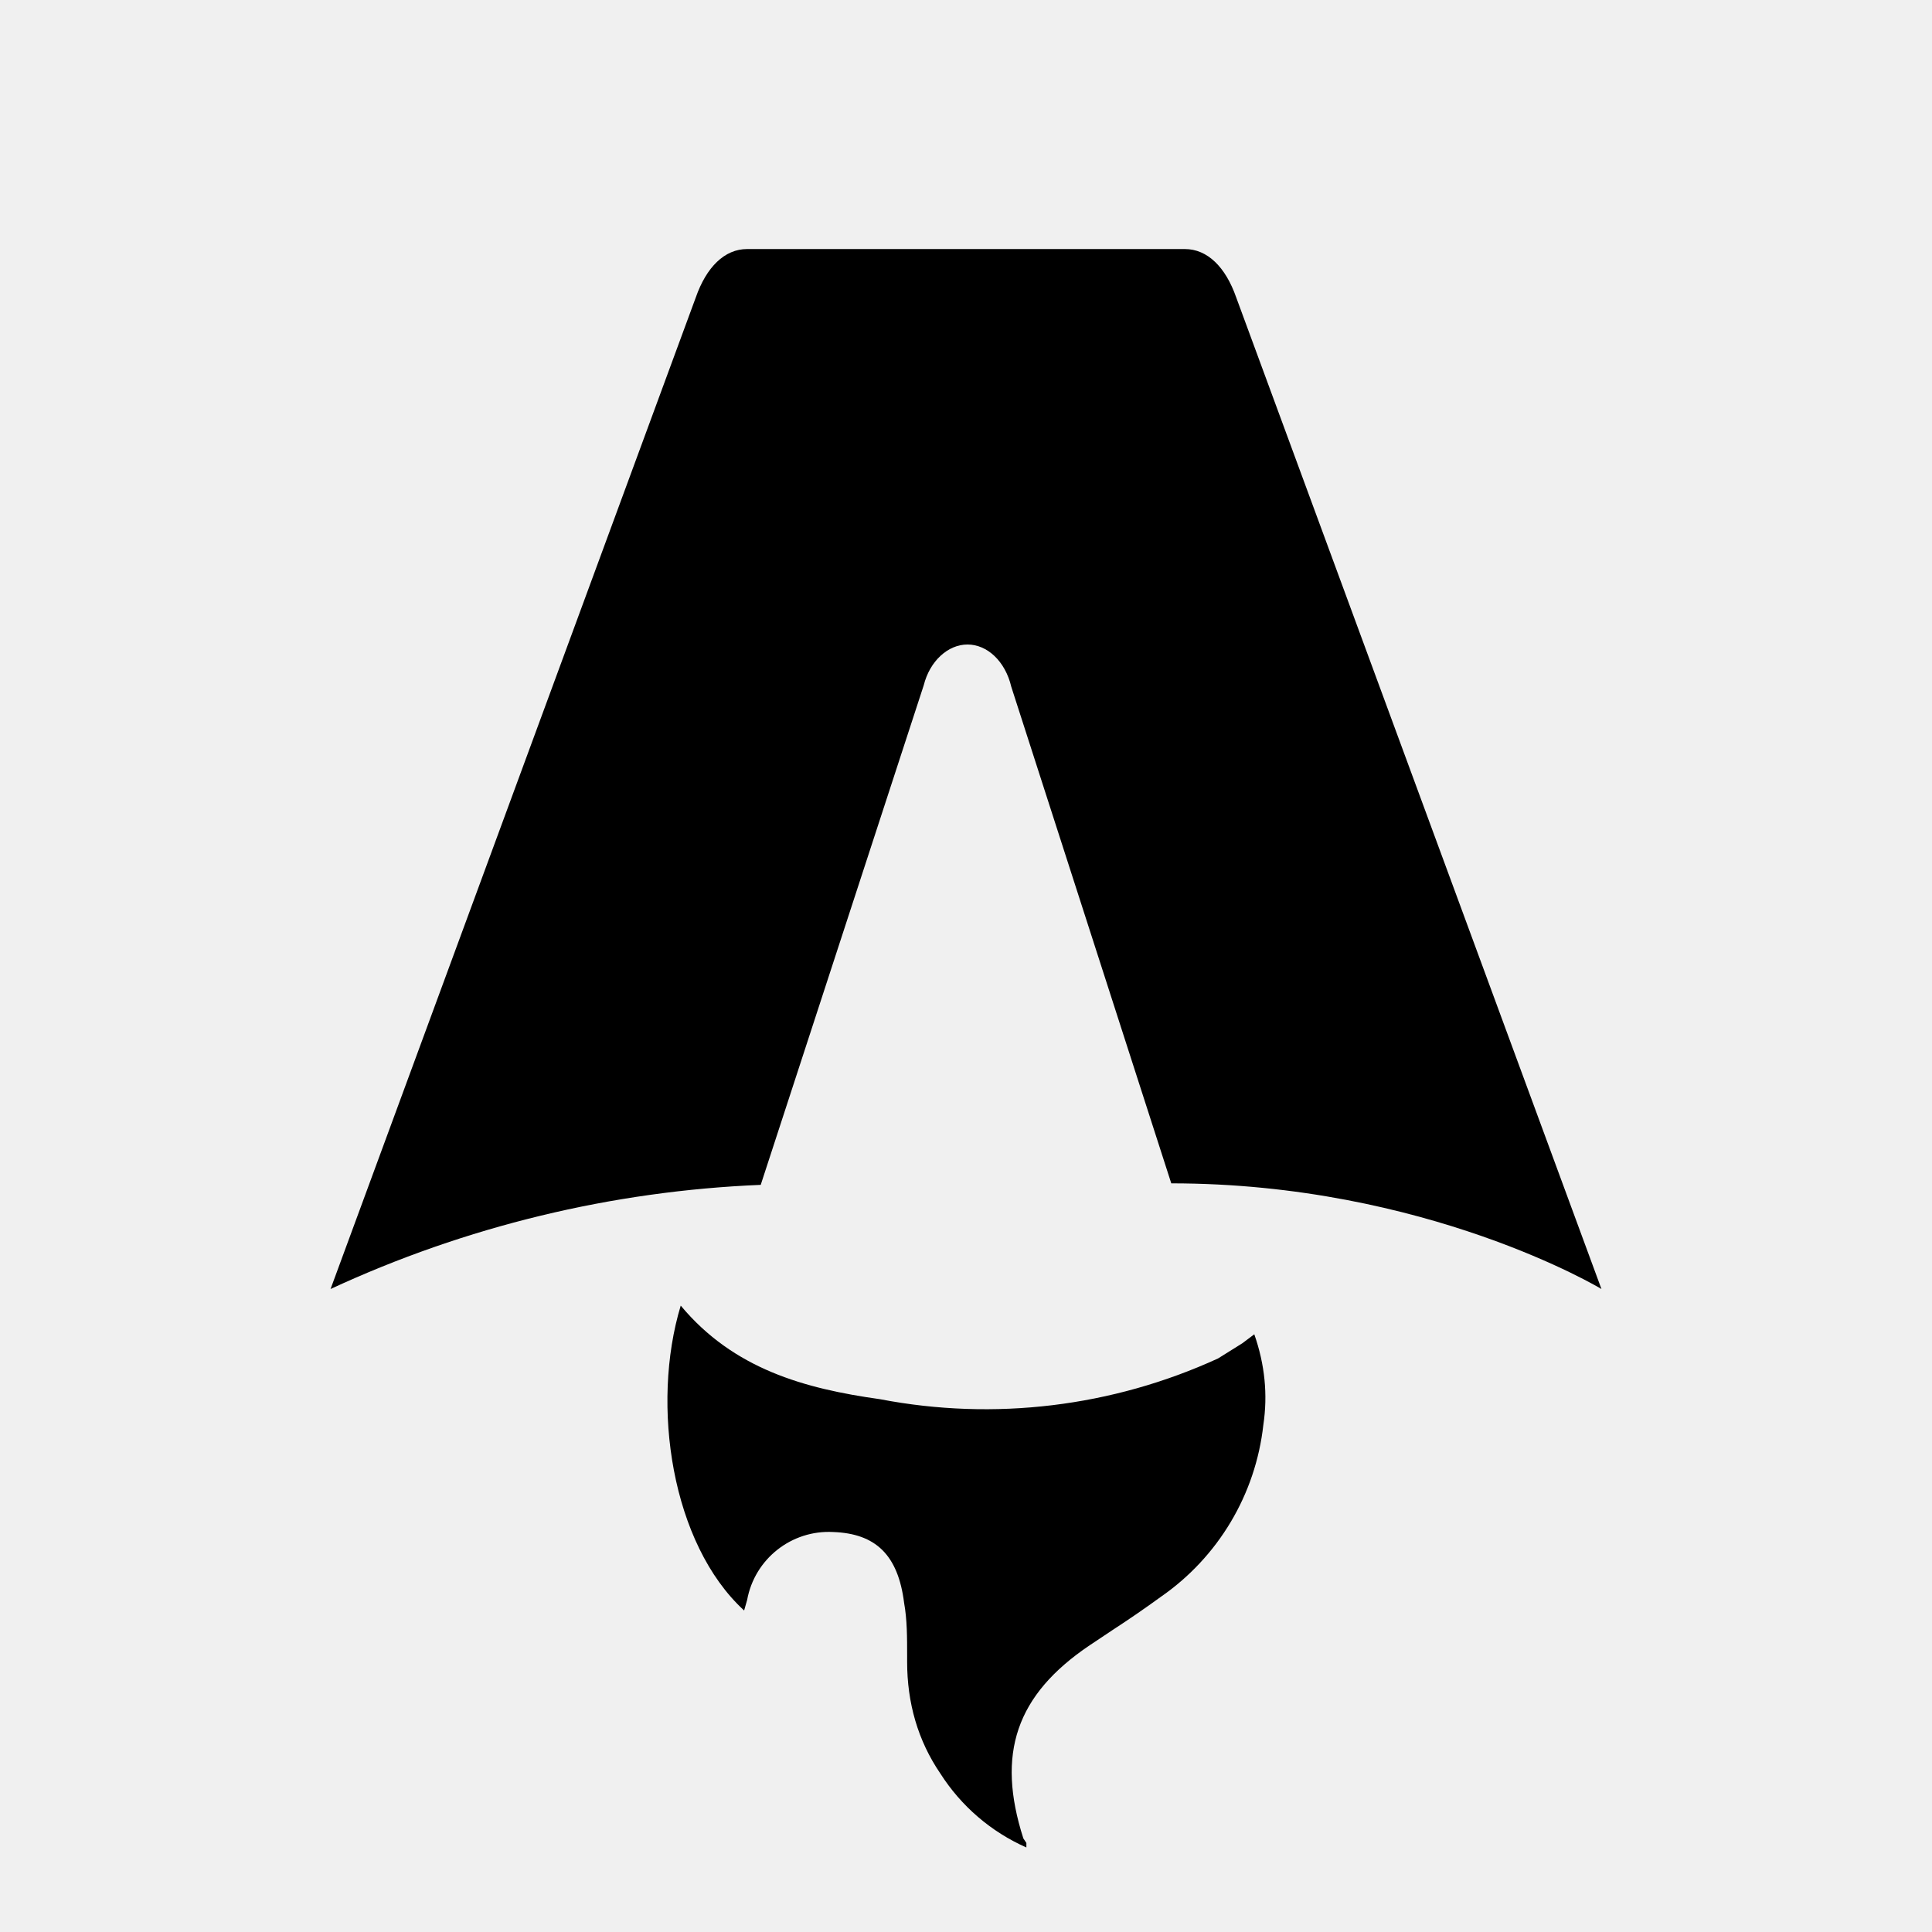
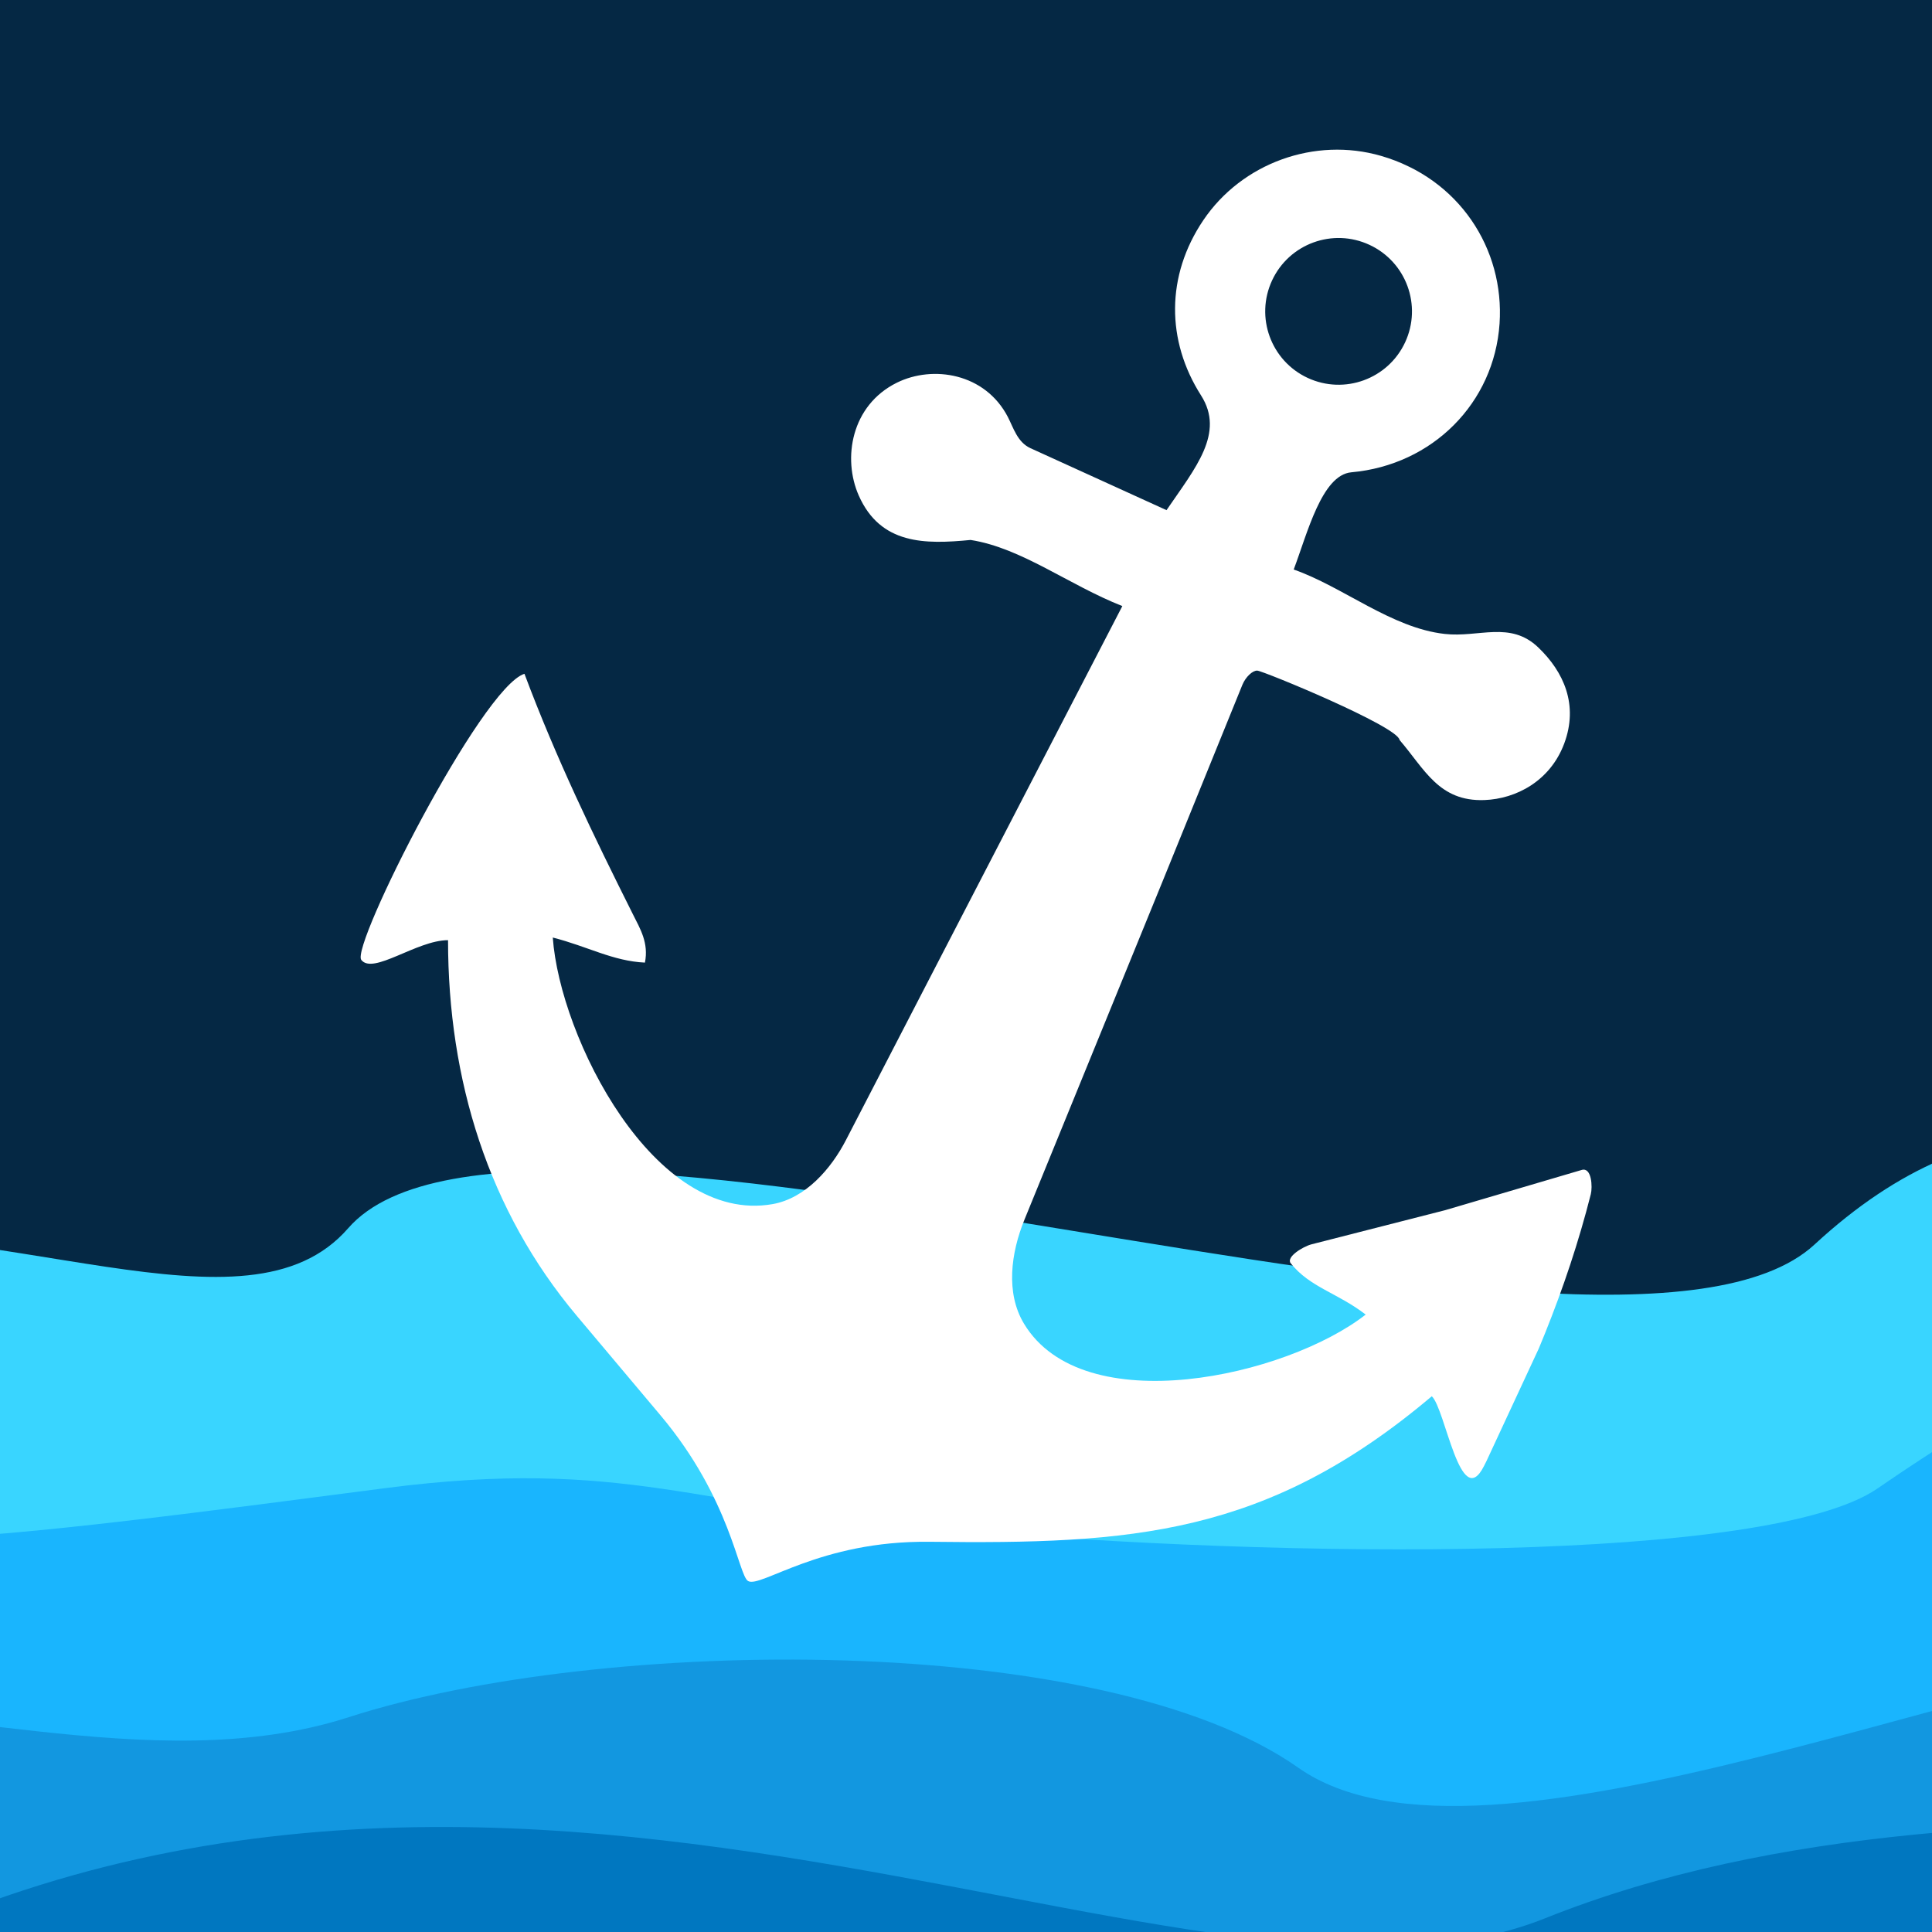
- <svg xmlns="http://www.w3.org/2000/svg" fill="none" viewBox="0 0 128 128">
-   <path d="M50.4 78.5a75.1 75.1 0 0 0-28.5 6.9l24.2-65.7c.7-2 1.9-3.2 3.4-3.2h29c1.5 0 2.7 1.2 3.4 3.2l24.2 65.7s-11.6-7-28.5-7L67 45.5c-.4-1.7-1.6-2.8-2.9-2.8-1.3 0-2.5 1.1-2.9 2.7L50.4 78.5Zm-1.1 28.2Zm-4.2-20.2c-2 6.6-.6 15.8 4.2 20.2a17.5 17.5 0 0 1 .2-.7 5.5 5.5 0 0 1 5.7-4.5c2.8.1 4.3 1.5 4.7 4.7.2 1.1.2 2.3.2 3.5v.4c0 2.7.7 5.2 2.2 7.4a13 13 0 0 0 5.7 4.9v-.3l-.2-.3c-1.8-5.6-.5-9.5 4.4-12.8l1.5-1a73 73 0 0 0 3.2-2.2 16 16 0 0 0 6.8-11.4c.3-2 .1-4-.6-6l-.8.6-1.6 1a37 37 0 0 1-22.4 2.7c-5-.7-9.7-2-13.2-6.2Z" />
-   <style>
-         path { fill: #000; }
-         @media (prefers-color-scheme: dark) {
-             path { fill: #FFF; }
-         }
-     </style>
+ <svg xmlns="http://www.w3.org/2000/svg" width="500" zoomAndPan="magnify" viewBox="52 48 256 256" height="500" preserveAspectRatio="xMidYMid meet" version="1.0">
+   <defs>
+     <clipPath id="c4c448189e">
+       <path d="M 16.16 198 L 358.91 198 L 358.91 315 L 16.16 315 Z M 16.16 198 " clip-rule="nonzero" />
+     </clipPath>
+     <clipPath id="867150083b">
+       <path d="M 16.16 223 L 358.91 223 L 358.91 315 L 16.16 315 Z M 16.16 223 " clip-rule="nonzero" />
+     </clipPath>
+     <clipPath id="e91dd41978">
+       <path d="M 16.16 263 L 358.91 263 L 358.91 315 L 16.16 315 Z M 16.16 263 " clip-rule="nonzero" />
+     </clipPath>
+     <clipPath id="f72796aa40">
+       <path d="M 19 289 L 358.91 289 L 358.91 315 L 19 315 Z M 19 289 " clip-rule="nonzero" />
+     </clipPath>
+     <clipPath id="75115e109f">
+       <path d="M 99 67 L 263 67 L 263 258 L 99 258 Z M 99 67 " clip-rule="nonzero" />
+     </clipPath>
+     <clipPath id="b491e04aef">
+       <path d="M 163.738 35.25 L 312.691 104.469 L 225.457 292.191 L 76.504 222.973 Z M 163.738 35.25 " clip-rule="nonzero" />
+     </clipPath>
+     <clipPath id="172419ac3c">
+       <path d="M 163.738 35.25 L 312.691 104.469 L 225.457 292.191 L 76.504 222.973 Z M 163.738 35.25 " clip-rule="nonzero" />
+     </clipPath>
+   </defs>
+   <rect x="-37.5" width="450" fill="#ffffff" y="-37.5" height="450" fill-opacity="1" />
+   <rect x="-37.5" width="450" fill="#052844" y="-37.5" height="450" fill-opacity="1" />
+   <g clip-path="url(#c4c448189e)">
+     <path fill="#39d5ff" d="M 358.195 205.855 L 358.195 314.902 L 16.855 314.902 L 16.855 211.609 C 53.203 208.641 84.684 226.199 98.129 210.754 C 121.266 184.18 265.855 237.453 292.434 212.906 C 315 192.066 335.742 196.68 358.195 205.855 Z M 358.195 205.855 " fill-opacity="1" fill-rule="evenodd" />
+   </g>
+   <g clip-path="url(#867150083b)">
+     <path fill="#19b5fe" d="M 358.195 225.523 L 358.195 314.902 L 16.855 314.902 L 16.855 251.727 C 24.047 251.621 32.23 251.789 41.457 251.789 C 53.457 251.789 82.059 247.906 103.098 245.18 C 134.711 241.086 144.488 247.695 176.598 250.543 C 223.391 254.703 286.516 255.051 300.773 245.234 C 332.547 223.367 346.52 221.859 358.195 225.523 Z M 358.195 225.523 " fill-opacity="1" fill-rule="evenodd" />
+   </g>
+   <g clip-path="url(#e91dd41978)">
+     <path fill="#1297e0" d="M 358.195 263.859 L 358.195 314.902 L 16.855 314.902 L 16.855 275.156 C 41.551 272.23 72.051 283.969 98.215 275.535 C 131.719 264.734 198.227 264.07 224.023 282.227 C 248.625 299.531 317.078 267.332 358.195 263.859 Z M 358.195 263.859 " fill-opacity="1" fill-rule="evenodd" />
+   </g>
+   <g clip-path="url(#f72796aa40)">
+     <path fill="#0077c0" d="M 358.195 289.566 L 358.195 314.902 L 19.816 314.902 C 114.086 256.867 208.617 321.449 256.715 302.191 C 287.34 289.926 323.277 289.027 358.195 289.566 Z M 358.195 289.566 " fill-opacity="1" fill-rule="evenodd" />
+   </g>
+   <g clip-path="url(#75115e109f)">
+     <g clip-path="url(#b491e04aef)">
+       <g clip-path="url(#172419ac3c)">
+         <path fill="#ffffff" d="M 175.121 252.297 C 160.641 252.117 152.781 258.461 151.125 257.496 C 149.828 256.738 148.852 246.629 139.52 235.539 L 128.441 222.367 C 116.711 208.422 111.371 191.105 111.367 172.578 C 107.223 172.578 101.434 177.215 99.871 175.191 C 98.453 173.352 115.777 139.09 121.492 137.281 C 125.676 148.449 130.602 158.641 135.879 169.176 C 136.852 171.117 137.969 172.941 137.457 175.551 C 133.188 175.344 129.91 173.422 125.246 172.227 C 126.188 185.469 138.688 210.32 154.375 207.551 C 158.758 206.777 162.141 202.844 164.09 199.07 L 174.973 178.027 L 200.715 128.309 C 193.625 125.516 187.371 120.605 180.609 119.547 C 174.566 120.133 168.684 120.18 165.793 113.668 C 163.617 108.762 164.777 101.699 170.844 98.707 C 175.629 96.348 182.531 97.449 185.543 103.246 C 186.285 104.676 186.809 106.594 188.535 107.383 L 206.57 115.598 C 210.414 109.973 214.324 105.387 211.145 100.395 C 206.531 93.156 206.477 84.543 211.445 77.18 C 216.566 69.594 226.227 66.113 235 68.656 C 245.328 71.652 251.367 80.965 250.699 90.883 C 249.988 101.395 241.824 109.621 231.059 110.582 C 227.137 110.934 225.227 118.699 223.422 123.465 C 229.949 125.742 236.355 131.211 243.438 132 C 247.945 132.508 252.109 130.227 255.828 133.789 C 259.199 137.016 261.191 141.391 259.258 146.547 C 257.395 151.5 252.887 153.852 248.703 154.012 C 242.652 154.238 240.754 149.887 237.449 146.051 C 237.25 144.262 219.367 136.887 218.586 136.859 C 217.98 136.84 217.059 137.676 216.617 138.754 L 206.164 164.496 L 187.754 209.59 C 185.945 214.02 185.234 219.32 187.68 223.387 C 195.523 236.418 222.426 230.41 232.961 222.188 C 229.23 219.309 225.562 218.586 223.02 215.379 C 222.387 214.559 224.652 213.168 225.797 212.875 L 243.5 208.352 L 261.586 203.023 C 262.918 202.633 263.031 205.293 262.789 206.242 C 259.57 218.941 254.598 230.574 248.617 242.293 C 245.5 248.406 243.52 234.668 241.719 233.012 C 219.836 251.496 201.902 252.625 175.117 252.293 Z M 238.188 93.355 C 240.449 88.488 238.336 82.707 233.465 80.445 C 228.598 78.18 222.816 80.293 220.555 85.16 C 218.293 90.027 220.402 95.809 225.273 98.074 C 230.145 100.336 235.926 98.223 238.188 93.355 Z M 238.188 93.355 " fill-opacity="1" fill-rule="nonzero" />
+       </g>
+     </g>
+   </g>
</svg>
